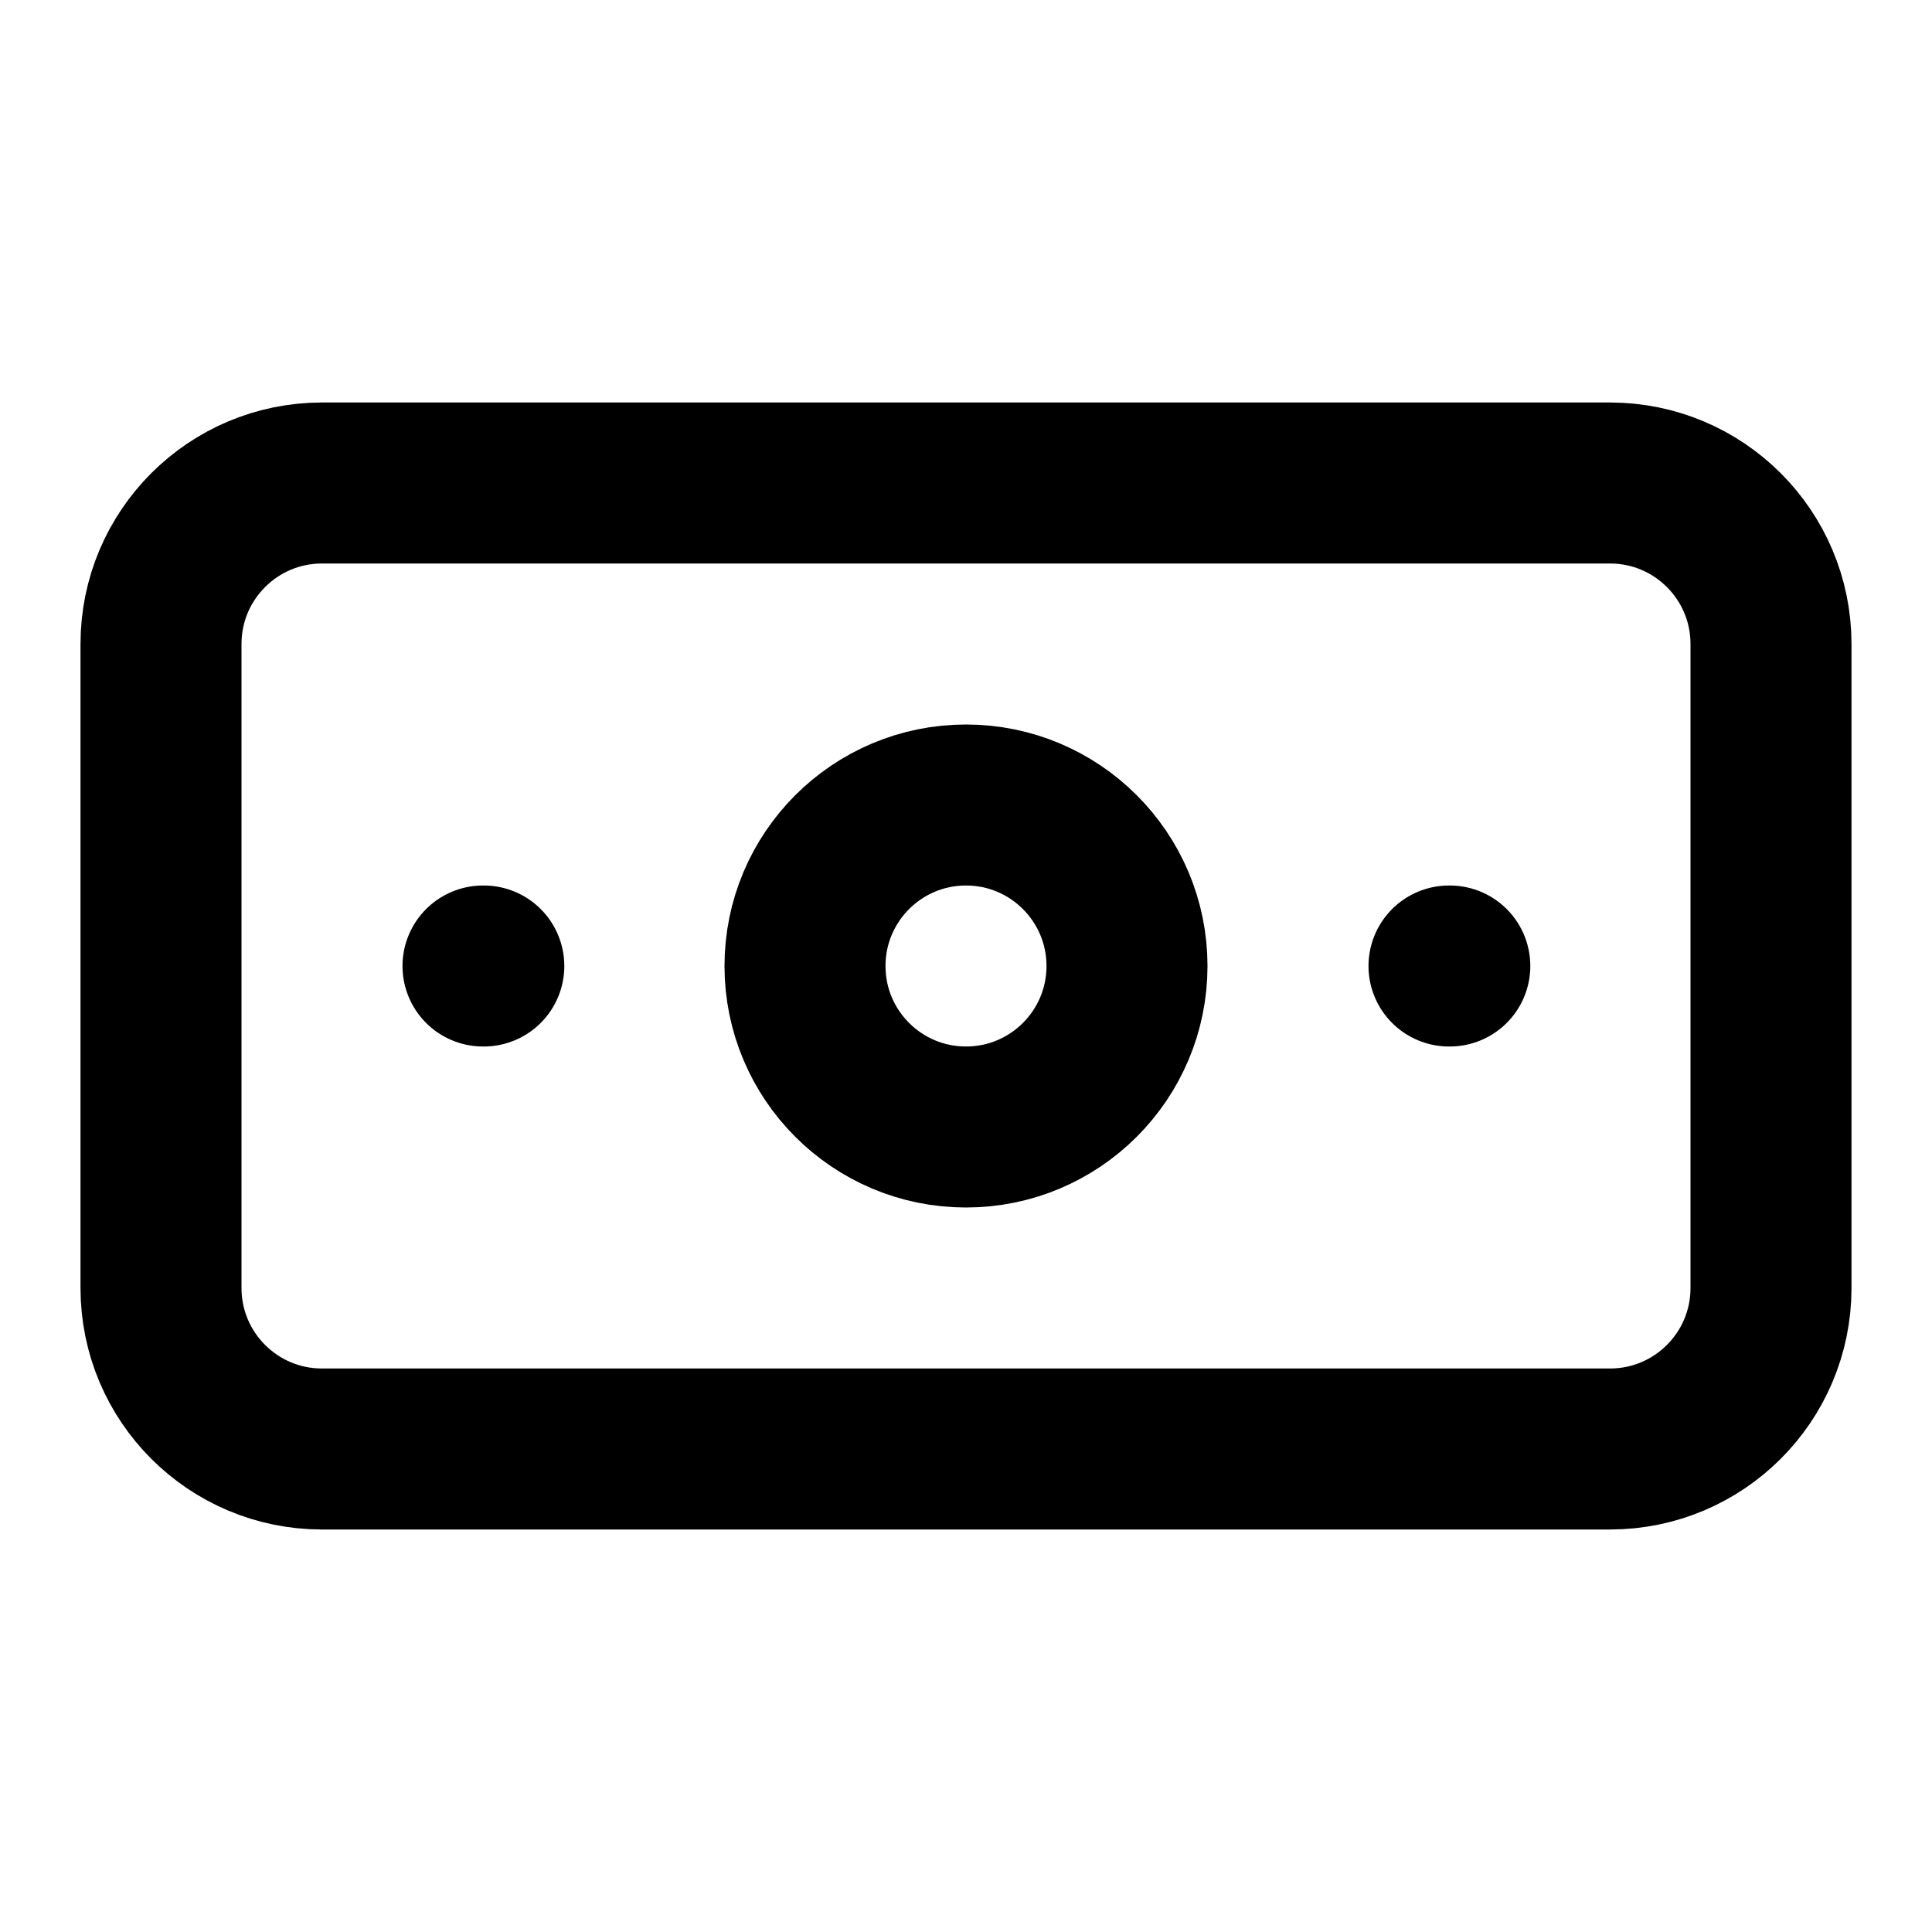
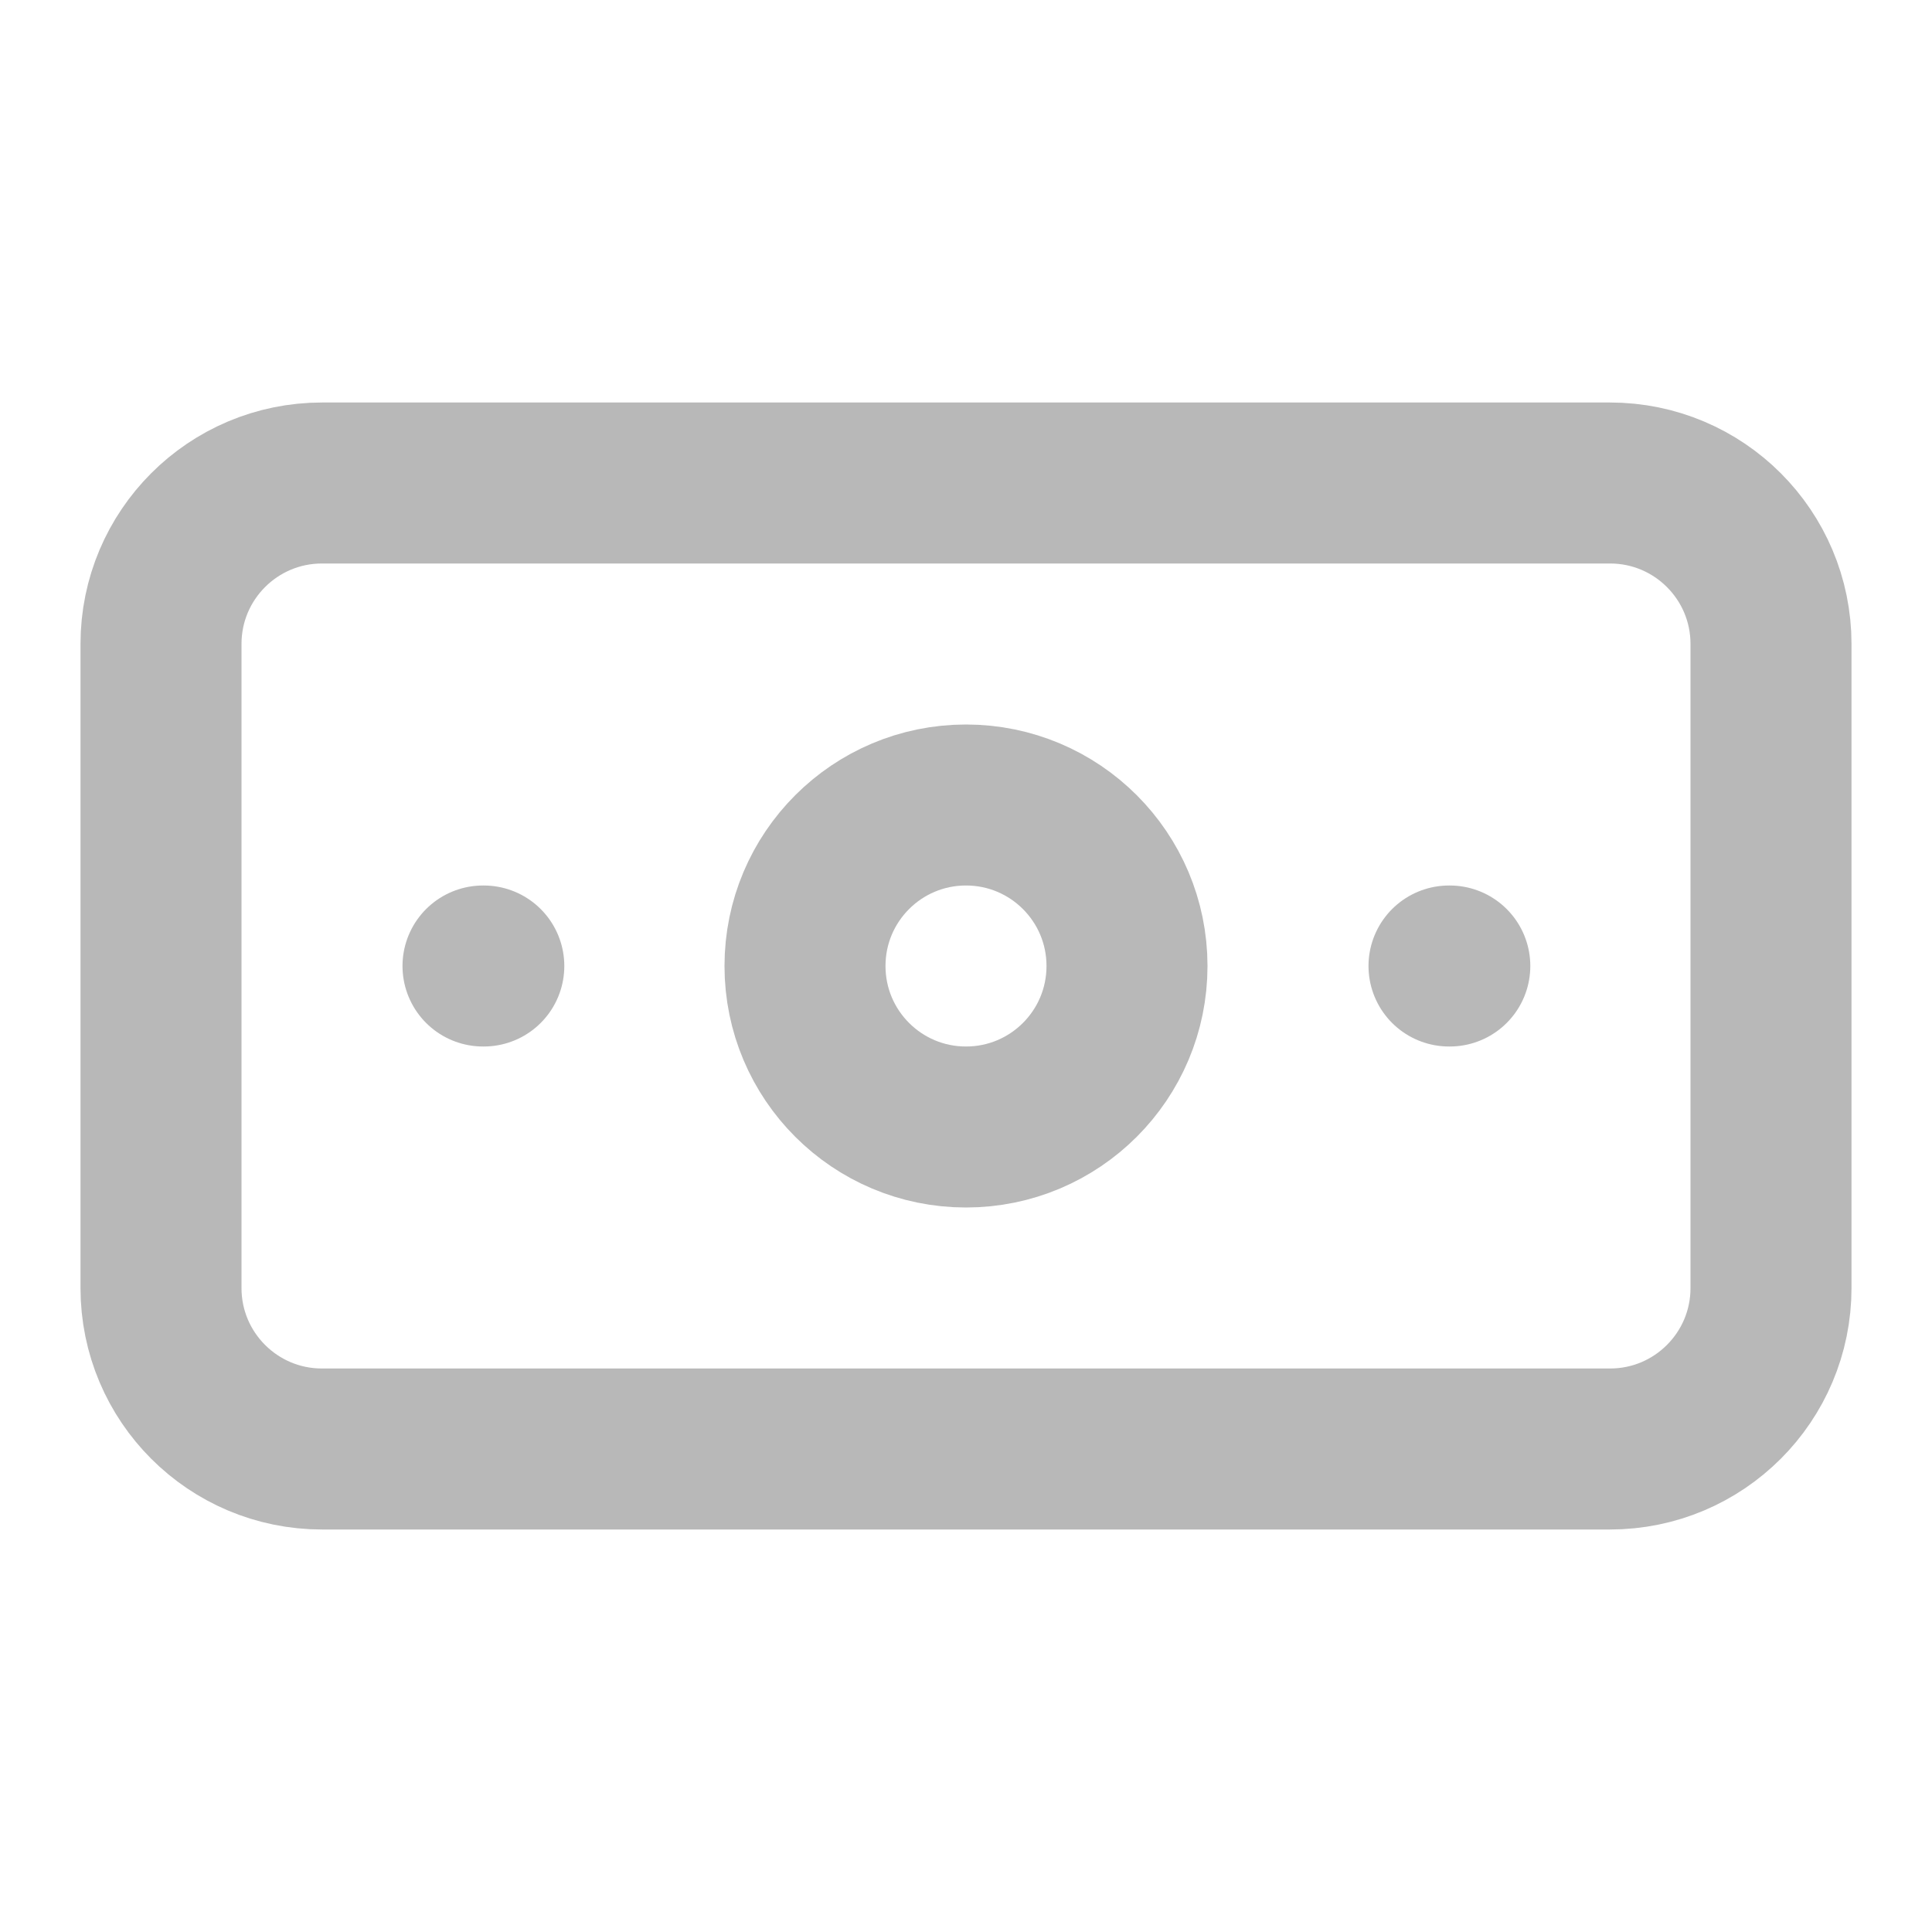
- <svg xmlns="http://www.w3.org/2000/svg" width="24" height="24" viewBox="0 0 24 24" fill="none" stroke="currentColor" stroke-width="2" stroke-linecap="round" stroke-linejoin="round" class="lucide lucide-banknote">
-   <rect width="20" height="12" x="2" y="6" rx="2" />
-   <circle cx="12" cy="12" r="2" />
-   <path d="M6 12h.01M18 12h.01" />
+ <svg xmlns="http://www.w3.org/2000/svg" width="24" height="24" viewBox="0 0 24 24" fill="none">
+   <path d="M20 6H4C2.895 6 2 6.895 2 8V16C2 17.105 2.895 18 4 18H20C21.105 18 22 17.105 22 16V8C22 6.895 21.105 6 20 6Z" stroke="#B8B8B8" stroke-width="2" stroke-linecap="round" stroke-linejoin="round" />
+   <path d="M12 14C13.105 14 14 13.105 14 12C14 10.895 13.105 10 12 10C10.895 10 10 10.895 10 12C10 13.105 10.895 14 12 14Z" stroke="#B8B8B8" stroke-width="2" stroke-linecap="round" stroke-linejoin="round" />
+   <path d="M6 12H6.01M18 12H18.01" stroke="#B8B8B8" stroke-width="2" stroke-linecap="round" stroke-linejoin="round" />
</svg>
